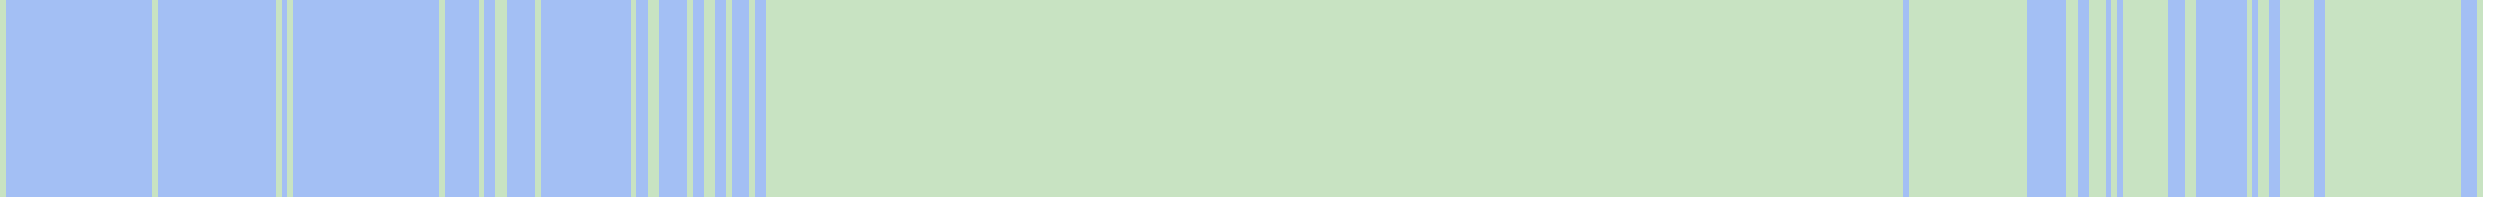
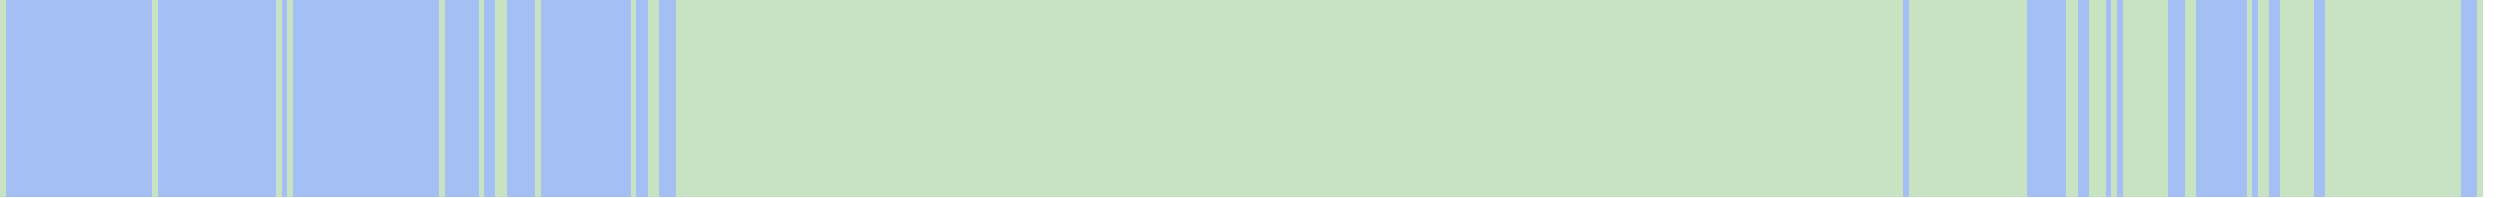
<svg xmlns="http://www.w3.org/2000/svg" viewBox="0 0 444 35" shape-rendering="crispEdges">
  <rect y="0" x="0" width="441" height="35" fill="#a3bff4" />
  <rect y="0" x="0" width="1" height="35" fill="#c8e3c2" />
  <rect y="0" x="27" width="1" height="35" fill="#c8e3c2" />
  <rect y="0" x="49" width="1" height="35" fill="#c8e3c2" />
  <rect y="0" x="51" width="1" height="35" fill="#c8e3c2" />
  <rect y="0" x="78" width="1" height="35" fill="#c8e3c2" />
  <rect y="0" x="85" width="1" height="35" fill="#c8e3c2" />
  <rect y="0" x="88" width="1" height="35" fill="#c8e3c2" />
  <rect y="0" x="89" width="1" height="35" fill="#c8e3c2" />
  <rect y="0" x="95" width="1" height="35" fill="#c8e3c2" />
  <rect y="0" x="112" width="1" height="35" fill="#c8e3c2" />
  <rect y="0" x="115" width="1" height="35" fill="#c8e3c2" />
  <rect y="0" x="116" width="1" height="35" fill="#c8e3c2" />
+   <rect y="0" x="120" width="1" height="35" fill="#c8e3c2" />
+   <rect y="0" x="121" width="1" height="35" fill="#c8e3c2" />
  <rect y="0" x="122" width="1" height="35" fill="#c8e3c2" />
+   <rect y="0" x="123" width="1" height="35" fill="#c8e3c2" />
+   <rect y="0" x="124" width="1" height="35" fill="#c8e3c2" />
  <rect y="0" x="125" width="1" height="35" fill="#c8e3c2" />
  <rect y="0" x="126" width="1" height="35" fill="#c8e3c2" />
+   <rect y="0" x="127" width="1" height="35" fill="#c8e3c2" />
+   <rect y="0" x="128" width="1" height="35" fill="#c8e3c2" />
  <rect y="0" x="129" width="1" height="35" fill="#c8e3c2" />
+   <rect y="0" x="130" width="1" height="35" fill="#c8e3c2" />
+   <rect y="0" x="131" width="1" height="35" fill="#c8e3c2" />
+   <rect y="0" x="132" width="1" height="35" fill="#c8e3c2" />
  <rect y="0" x="133" width="1" height="35" fill="#c8e3c2" />
+   <rect y="0" x="134" width="1" height="35" fill="#c8e3c2" />
+   <rect y="0" x="135" width="1" height="35" fill="#c8e3c2" />
  <rect y="0" x="136" width="1" height="35" fill="#c8e3c2" />
  <rect y="0" x="137" width="1" height="35" fill="#c8e3c2" />
  <rect y="0" x="138" width="1" height="35" fill="#c8e3c2" />
  <rect y="0" x="139" width="1" height="35" fill="#c8e3c2" />
  <rect y="0" x="140" width="1" height="35" fill="#c8e3c2" />
  <rect y="0" x="141" width="1" height="35" fill="#c8e3c2" />
  <rect y="0" x="142" width="1" height="35" fill="#c8e3c2" />
  <rect y="0" x="143" width="1" height="35" fill="#c8e3c2" />
  <rect y="0" x="144" width="1" height="35" fill="#c8e3c2" />
  <rect y="0" x="145" width="1" height="35" fill="#c8e3c2" />
  <rect y="0" x="146" width="1" height="35" fill="#c8e3c2" />
  <rect y="0" x="147" width="1" height="35" fill="#c8e3c2" />
  <rect y="0" x="148" width="1" height="35" fill="#c8e3c2" />
  <rect y="0" x="149" width="1" height="35" fill="#c8e3c2" />
  <rect y="0" x="150" width="1" height="35" fill="#c8e3c2" />
  <rect y="0" x="151" width="1" height="35" fill="#c8e3c2" />
  <rect y="0" x="152" width="1" height="35" fill="#c8e3c2" />
  <rect y="0" x="153" width="1" height="35" fill="#c8e3c2" />
  <rect y="0" x="154" width="1" height="35" fill="#c8e3c2" />
  <rect y="0" x="155" width="1" height="35" fill="#c8e3c2" />
  <rect y="0" x="156" width="1" height="35" fill="#c8e3c2" />
  <rect y="0" x="157" width="1" height="35" fill="#c8e3c2" />
  <rect y="0" x="158" width="1" height="35" fill="#c8e3c2" />
  <rect y="0" x="159" width="1" height="35" fill="#c8e3c2" />
  <rect y="0" x="160" width="1" height="35" fill="#c8e3c2" />
  <rect y="0" x="161" width="1" height="35" fill="#c8e3c2" />
  <rect y="0" x="162" width="1" height="35" fill="#c8e3c2" />
  <rect y="0" x="163" width="1" height="35" fill="#c8e3c2" />
  <rect y="0" x="164" width="1" height="35" fill="#c8e3c2" />
  <rect y="0" x="165" width="1" height="35" fill="#c8e3c2" />
  <rect y="0" x="166" width="1" height="35" fill="#c8e3c2" />
  <rect y="0" x="167" width="1" height="35" fill="#c8e3c2" />
  <rect y="0" x="168" width="1" height="35" fill="#c8e3c2" />
  <rect y="0" x="169" width="1" height="35" fill="#c8e3c2" />
  <rect y="0" x="170" width="1" height="35" fill="#c8e3c2" />
  <rect y="0" x="171" width="1" height="35" fill="#c8e3c2" />
  <rect y="0" x="172" width="1" height="35" fill="#c8e3c2" />
  <rect y="0" x="173" width="1" height="35" fill="#c8e3c2" />
  <rect y="0" x="174" width="1" height="35" fill="#c8e3c2" />
  <rect y="0" x="175" width="1" height="35" fill="#c8e3c2" />
  <rect y="0" x="176" width="1" height="35" fill="#c8e3c2" />
  <rect y="0" x="177" width="1" height="35" fill="#c8e3c2" />
  <rect y="0" x="178" width="1" height="35" fill="#c8e3c2" />
  <rect y="0" x="179" width="1" height="35" fill="#c8e3c2" />
  <rect y="0" x="180" width="1" height="35" fill="#c8e3c2" />
  <rect y="0" x="181" width="1" height="35" fill="#c8e3c2" />
  <rect y="0" x="182" width="1" height="35" fill="#c8e3c2" />
  <rect y="0" x="183" width="1" height="35" fill="#c8e3c2" />
  <rect y="0" x="184" width="1" height="35" fill="#c8e3c2" />
  <rect y="0" x="185" width="1" height="35" fill="#c8e3c2" />
  <rect y="0" x="186" width="1" height="35" fill="#c8e3c2" />
  <rect y="0" x="187" width="1" height="35" fill="#c8e3c2" />
  <rect y="0" x="188" width="1" height="35" fill="#c8e3c2" />
  <rect y="0" x="189" width="1" height="35" fill="#c8e3c2" />
  <rect y="0" x="190" width="1" height="35" fill="#c8e3c2" />
  <rect y="0" x="191" width="1" height="35" fill="#c8e3c2" />
  <rect y="0" x="192" width="1" height="35" fill="#c8e3c2" />
  <rect y="0" x="193" width="1" height="35" fill="#c8e3c2" />
  <rect y="0" x="194" width="1" height="35" fill="#c8e3c2" />
  <rect y="0" x="195" width="1" height="35" fill="#c8e3c2" />
  <rect y="0" x="196" width="1" height="35" fill="#c8e3c2" />
  <rect y="0" x="197" width="1" height="35" fill="#c8e3c2" />
  <rect y="0" x="198" width="1" height="35" fill="#c8e3c2" />
  <rect y="0" x="199" width="1" height="35" fill="#c8e3c2" />
  <rect y="0" x="200" width="1" height="35" fill="#c8e3c2" />
  <rect y="0" x="201" width="1" height="35" fill="#c8e3c2" />
  <rect y="0" x="202" width="1" height="35" fill="#c8e3c2" />
  <rect y="0" x="203" width="1" height="35" fill="#c8e3c2" />
  <rect y="0" x="204" width="1" height="35" fill="#c8e3c2" />
  <rect y="0" x="205" width="1" height="35" fill="#c8e3c2" />
  <rect y="0" x="206" width="1" height="35" fill="#c8e3c2" />
  <rect y="0" x="207" width="1" height="35" fill="#c8e3c2" />
  <rect y="0" x="208" width="1" height="35" fill="#c8e3c2" />
  <rect y="0" x="209" width="1" height="35" fill="#c8e3c2" />
  <rect y="0" x="210" width="1" height="35" fill="#c8e3c2" />
  <rect y="0" x="211" width="1" height="35" fill="#c8e3c2" />
  <rect y="0" x="212" width="1" height="35" fill="#c8e3c2" />
  <rect y="0" x="213" width="1" height="35" fill="#c8e3c2" />
  <rect y="0" x="214" width="1" height="35" fill="#c8e3c2" />
  <rect y="0" x="215" width="1" height="35" fill="#c8e3c2" />
  <rect y="0" x="216" width="1" height="35" fill="#c8e3c2" />
  <rect y="0" x="217" width="1" height="35" fill="#c8e3c2" />
  <rect y="0" x="218" width="1" height="35" fill="#c8e3c2" />
  <rect y="0" x="219" width="1" height="35" fill="#c8e3c2" />
  <rect y="0" x="220" width="1" height="35" fill="#c8e3c2" />
  <rect y="0" x="221" width="1" height="35" fill="#c8e3c2" />
  <rect y="0" x="222" width="1" height="35" fill="#c8e3c2" />
  <rect y="0" x="223" width="1" height="35" fill="#c8e3c2" />
  <rect y="0" x="224" width="1" height="35" fill="#c8e3c2" />
  <rect y="0" x="225" width="1" height="35" fill="#c8e3c2" />
  <rect y="0" x="226" width="1" height="35" fill="#c8e3c2" />
  <rect y="0" x="227" width="1" height="35" fill="#c8e3c2" />
  <rect y="0" x="228" width="1" height="35" fill="#c8e3c2" />
  <rect y="0" x="229" width="1" height="35" fill="#c8e3c2" />
  <rect y="0" x="230" width="1" height="35" fill="#c8e3c2" />
  <rect y="0" x="231" width="1" height="35" fill="#c8e3c2" />
  <rect y="0" x="232" width="1" height="35" fill="#c8e3c2" />
  <rect y="0" x="233" width="1" height="35" fill="#c8e3c2" />
  <rect y="0" x="234" width="1" height="35" fill="#c8e3c2" />
  <rect y="0" x="235" width="1" height="35" fill="#c8e3c2" />
  <rect y="0" x="236" width="1" height="35" fill="#c8e3c2" />
  <rect y="0" x="237" width="1" height="35" fill="#c8e3c2" />
  <rect y="0" x="238" width="1" height="35" fill="#c8e3c2" />
  <rect y="0" x="239" width="1" height="35" fill="#c8e3c2" />
  <rect y="0" x="240" width="1" height="35" fill="#c8e3c2" />
  <rect y="0" x="241" width="1" height="35" fill="#c8e3c2" />
  <rect y="0" x="242" width="1" height="35" fill="#c8e3c2" />
  <rect y="0" x="243" width="1" height="35" fill="#c8e3c2" />
  <rect y="0" x="244" width="1" height="35" fill="#c8e3c2" />
  <rect y="0" x="245" width="1" height="35" fill="#c8e3c2" />
  <rect y="0" x="246" width="1" height="35" fill="#c8e3c2" />
  <rect y="0" x="247" width="1" height="35" fill="#c8e3c2" />
  <rect y="0" x="248" width="1" height="35" fill="#c8e3c2" />
  <rect y="0" x="249" width="1" height="35" fill="#c8e3c2" />
  <rect y="0" x="250" width="1" height="35" fill="#c8e3c2" />
  <rect y="0" x="251" width="1" height="35" fill="#c8e3c2" />
  <rect y="0" x="252" width="1" height="35" fill="#c8e3c2" />
  <rect y="0" x="253" width="1" height="35" fill="#c8e3c2" />
  <rect y="0" x="254" width="1" height="35" fill="#c8e3c2" />
  <rect y="0" x="255" width="1" height="35" fill="#c8e3c2" />
  <rect y="0" x="256" width="1" height="35" fill="#c8e3c2" />
  <rect y="0" x="257" width="1" height="35" fill="#c8e3c2" />
  <rect y="0" x="258" width="1" height="35" fill="#c8e3c2" />
  <rect y="0" x="259" width="1" height="35" fill="#c8e3c2" />
  <rect y="0" x="260" width="1" height="35" fill="#c8e3c2" />
  <rect y="0" x="261" width="1" height="35" fill="#c8e3c2" />
  <rect y="0" x="262" width="1" height="35" fill="#c8e3c2" />
  <rect y="0" x="263" width="1" height="35" fill="#c8e3c2" />
  <rect y="0" x="264" width="1" height="35" fill="#c8e3c2" />
  <rect y="0" x="265" width="1" height="35" fill="#c8e3c2" />
  <rect y="0" x="266" width="1" height="35" fill="#c8e3c2" />
  <rect y="0" x="267" width="1" height="35" fill="#c8e3c2" />
  <rect y="0" x="268" width="1" height="35" fill="#c8e3c2" />
  <rect y="0" x="269" width="1" height="35" fill="#c8e3c2" />
  <rect y="0" x="270" width="1" height="35" fill="#c8e3c2" />
  <rect y="0" x="271" width="1" height="35" fill="#c8e3c2" />
  <rect y="0" x="272" width="1" height="35" fill="#c8e3c2" />
  <rect y="0" x="273" width="1" height="35" fill="#c8e3c2" />
  <rect y="0" x="274" width="1" height="35" fill="#c8e3c2" />
  <rect y="0" x="275" width="1" height="35" fill="#c8e3c2" />
  <rect y="0" x="276" width="1" height="35" fill="#c8e3c2" />
  <rect y="0" x="277" width="1" height="35" fill="#c8e3c2" />
  <rect y="0" x="278" width="1" height="35" fill="#c8e3c2" />
  <rect y="0" x="279" width="1" height="35" fill="#c8e3c2" />
  <rect y="0" x="280" width="1" height="35" fill="#c8e3c2" />
  <rect y="0" x="281" width="1" height="35" fill="#c8e3c2" />
  <rect y="0" x="282" width="1" height="35" fill="#c8e3c2" />
  <rect y="0" x="283" width="1" height="35" fill="#c8e3c2" />
  <rect y="0" x="284" width="1" height="35" fill="#c8e3c2" />
  <rect y="0" x="285" width="1" height="35" fill="#c8e3c2" />
  <rect y="0" x="286" width="1" height="35" fill="#c8e3c2" />
  <rect y="0" x="287" width="1" height="35" fill="#c8e3c2" />
  <rect y="0" x="288" width="1" height="35" fill="#c8e3c2" />
  <rect y="0" x="289" width="1" height="35" fill="#c8e3c2" />
  <rect y="0" x="290" width="1" height="35" fill="#c8e3c2" />
  <rect y="0" x="291" width="1" height="35" fill="#c8e3c2" />
  <rect y="0" x="292" width="1" height="35" fill="#c8e3c2" />
  <rect y="0" x="293" width="1" height="35" fill="#c8e3c2" />
  <rect y="0" x="294" width="1" height="35" fill="#c8e3c2" />
  <rect y="0" x="295" width="1" height="35" fill="#c8e3c2" />
  <rect y="0" x="296" width="1" height="35" fill="#c8e3c2" />
  <rect y="0" x="297" width="1" height="35" fill="#c8e3c2" />
  <rect y="0" x="298" width="1" height="35" fill="#c8e3c2" />
  <rect y="0" x="299" width="1" height="35" fill="#c8e3c2" />
  <rect y="0" x="300" width="1" height="35" fill="#c8e3c2" />
  <rect y="0" x="301" width="1" height="35" fill="#c8e3c2" />
  <rect y="0" x="302" width="1" height="35" fill="#c8e3c2" />
  <rect y="0" x="303" width="1" height="35" fill="#c8e3c2" />
  <rect y="0" x="304" width="1" height="35" fill="#c8e3c2" />
  <rect y="0" x="305" width="1" height="35" fill="#c8e3c2" />
  <rect y="0" x="306" width="1" height="35" fill="#c8e3c2" />
  <rect y="0" x="307" width="1" height="35" fill="#c8e3c2" />
  <rect y="0" x="308" width="1" height="35" fill="#c8e3c2" />
  <rect y="0" x="309" width="1" height="35" fill="#c8e3c2" />
  <rect y="0" x="310" width="1" height="35" fill="#c8e3c2" />
  <rect y="0" x="311" width="1" height="35" fill="#c8e3c2" />
  <rect y="0" x="312" width="1" height="35" fill="#c8e3c2" />
  <rect y="0" x="313" width="1" height="35" fill="#c8e3c2" />
  <rect y="0" x="314" width="1" height="35" fill="#c8e3c2" />
  <rect y="0" x="315" width="1" height="35" fill="#c8e3c2" />
  <rect y="0" x="316" width="1" height="35" fill="#c8e3c2" />
  <rect y="0" x="317" width="1" height="35" fill="#c8e3c2" />
  <rect y="0" x="318" width="1" height="35" fill="#c8e3c2" />
  <rect y="0" x="319" width="1" height="35" fill="#c8e3c2" />
  <rect y="0" x="320" width="1" height="35" fill="#c8e3c2" />
  <rect y="0" x="321" width="1" height="35" fill="#c8e3c2" />
  <rect y="0" x="322" width="1" height="35" fill="#c8e3c2" />
  <rect y="0" x="323" width="1" height="35" fill="#c8e3c2" />
  <rect y="0" x="324" width="1" height="35" fill="#c8e3c2" />
  <rect y="0" x="325" width="1" height="35" fill="#c8e3c2" />
  <rect y="0" x="326" width="1" height="35" fill="#c8e3c2" />
  <rect y="0" x="327" width="1" height="35" fill="#c8e3c2" />
  <rect y="0" x="328" width="1" height="35" fill="#c8e3c2" />
  <rect y="0" x="329" width="1" height="35" fill="#c8e3c2" />
  <rect y="0" x="330" width="1" height="35" fill="#c8e3c2" />
  <rect y="0" x="331" width="1" height="35" fill="#c8e3c2" />
  <rect y="0" x="332" width="1" height="35" fill="#c8e3c2" />
  <rect y="0" x="333" width="1" height="35" fill="#c8e3c2" />
  <rect y="0" x="334" width="1" height="35" fill="#c8e3c2" />
  <rect y="0" x="335" width="1" height="35" fill="#c8e3c2" />
  <rect y="0" x="336" width="1" height="35" fill="#c8e3c2" />
  <rect y="0" x="337" width="1" height="35" fill="#c8e3c2" />
  <rect y="0" x="339" width="1" height="35" fill="#c8e3c2" />
  <rect y="0" x="340" width="1" height="35" fill="#c8e3c2" />
  <rect y="0" x="341" width="1" height="35" fill="#c8e3c2" />
  <rect y="0" x="342" width="1" height="35" fill="#c8e3c2" />
  <rect y="0" x="343" width="1" height="35" fill="#c8e3c2" />
  <rect y="0" x="344" width="1" height="35" fill="#c8e3c2" />
  <rect y="0" x="345" width="1" height="35" fill="#c8e3c2" />
  <rect y="0" x="346" width="1" height="35" fill="#c8e3c2" />
  <rect y="0" x="347" width="1" height="35" fill="#c8e3c2" />
  <rect y="0" x="348" width="1" height="35" fill="#c8e3c2" />
  <rect y="0" x="349" width="1" height="35" fill="#c8e3c2" />
  <rect y="0" x="350" width="1" height="35" fill="#c8e3c2" />
  <rect y="0" x="351" width="1" height="35" fill="#c8e3c2" />
  <rect y="0" x="352" width="1" height="35" fill="#c8e3c2" />
  <rect y="0" x="353" width="1" height="35" fill="#c8e3c2" />
  <rect y="0" x="354" width="1" height="35" fill="#c8e3c2" />
  <rect y="0" x="355" width="1" height="35" fill="#c8e3c2" />
  <rect y="0" x="356" width="1" height="35" fill="#c8e3c2" />
  <rect y="0" x="357" width="1" height="35" fill="#c8e3c2" />
  <rect y="0" x="358" width="1" height="35" fill="#c8e3c2" />
  <rect y="0" x="359" width="1" height="35" fill="#c8e3c2" />
  <rect y="0" x="367" width="1" height="35" fill="#c8e3c2" />
  <rect y="0" x="368" width="1" height="35" fill="#c8e3c2" />
  <rect y="0" x="371" width="1" height="35" fill="#c8e3c2" />
  <rect y="0" x="372" width="1" height="35" fill="#c8e3c2" />
  <rect y="0" x="373" width="1" height="35" fill="#c8e3c2" />
  <rect y="0" x="375" width="1" height="35" fill="#c8e3c2" />
  <rect y="0" x="377" width="1" height="35" fill="#c8e3c2" />
  <rect y="0" x="378" width="1" height="35" fill="#c8e3c2" />
  <rect y="0" x="379" width="1" height="35" fill="#c8e3c2" />
  <rect y="0" x="380" width="1" height="35" fill="#c8e3c2" />
  <rect y="0" x="381" width="1" height="35" fill="#c8e3c2" />
  <rect y="0" x="382" width="1" height="35" fill="#c8e3c2" />
  <rect y="0" x="383" width="1" height="35" fill="#c8e3c2" />
  <rect y="0" x="384" width="1" height="35" fill="#c8e3c2" />
  <rect y="0" x="388" width="1" height="35" fill="#c8e3c2" />
  <rect y="0" x="389" width="1" height="35" fill="#c8e3c2" />
  <rect y="0" x="399" width="1" height="35" fill="#c8e3c2" />
  <rect y="0" x="401" width="1" height="35" fill="#c8e3c2" />
  <rect y="0" x="402" width="1" height="35" fill="#c8e3c2" />
  <rect y="0" x="405" width="1" height="35" fill="#c8e3c2" />
  <rect y="0" x="406" width="1" height="35" fill="#c8e3c2" />
  <rect y="0" x="407" width="1" height="35" fill="#c8e3c2" />
  <rect y="0" x="408" width="1" height="35" fill="#c8e3c2" />
  <rect y="0" x="409" width="1" height="35" fill="#c8e3c2" />
  <rect y="0" x="410" width="1" height="35" fill="#c8e3c2" />
  <rect y="0" x="413" width="1" height="35" fill="#c8e3c2" />
  <rect y="0" x="414" width="1" height="35" fill="#c8e3c2" />
  <rect y="0" x="415" width="1" height="35" fill="#c8e3c2" />
  <rect y="0" x="416" width="1" height="35" fill="#c8e3c2" />
  <rect y="0" x="417" width="1" height="35" fill="#c8e3c2" />
  <rect y="0" x="418" width="1" height="35" fill="#c8e3c2" />
  <rect y="0" x="419" width="1" height="35" fill="#c8e3c2" />
  <rect y="0" x="420" width="1" height="35" fill="#c8e3c2" />
  <rect y="0" x="421" width="1" height="35" fill="#c8e3c2" />
  <rect y="0" x="422" width="1" height="35" fill="#c8e3c2" />
  <rect y="0" x="423" width="1" height="35" fill="#c8e3c2" />
  <rect y="0" x="424" width="1" height="35" fill="#c8e3c2" />
  <rect y="0" x="425" width="1" height="35" fill="#c8e3c2" />
  <rect y="0" x="426" width="1" height="35" fill="#c8e3c2" />
  <rect y="0" x="427" width="1" height="35" fill="#c8e3c2" />
  <rect y="0" x="428" width="1" height="35" fill="#c8e3c2" />
  <rect y="0" x="429" width="1" height="35" fill="#c8e3c2" />
  <rect y="0" x="430" width="1" height="35" fill="#c8e3c2" />
  <rect y="0" x="431" width="1" height="35" fill="#c8e3c2" />
  <rect y="0" x="432" width="1" height="35" fill="#c8e3c2" />
  <rect y="0" x="433" width="1" height="35" fill="#c8e3c2" />
  <rect y="0" x="434" width="1" height="35" fill="#c8e3c2" />
  <rect y="0" x="435" width="1" height="35" fill="#c8e3c2" />
  <rect y="0" x="436" width="1" height="35" fill="#c8e3c2" />
  <rect y="0" x="440" width="1" height="35" fill="#c8e3c2" />
</svg>
